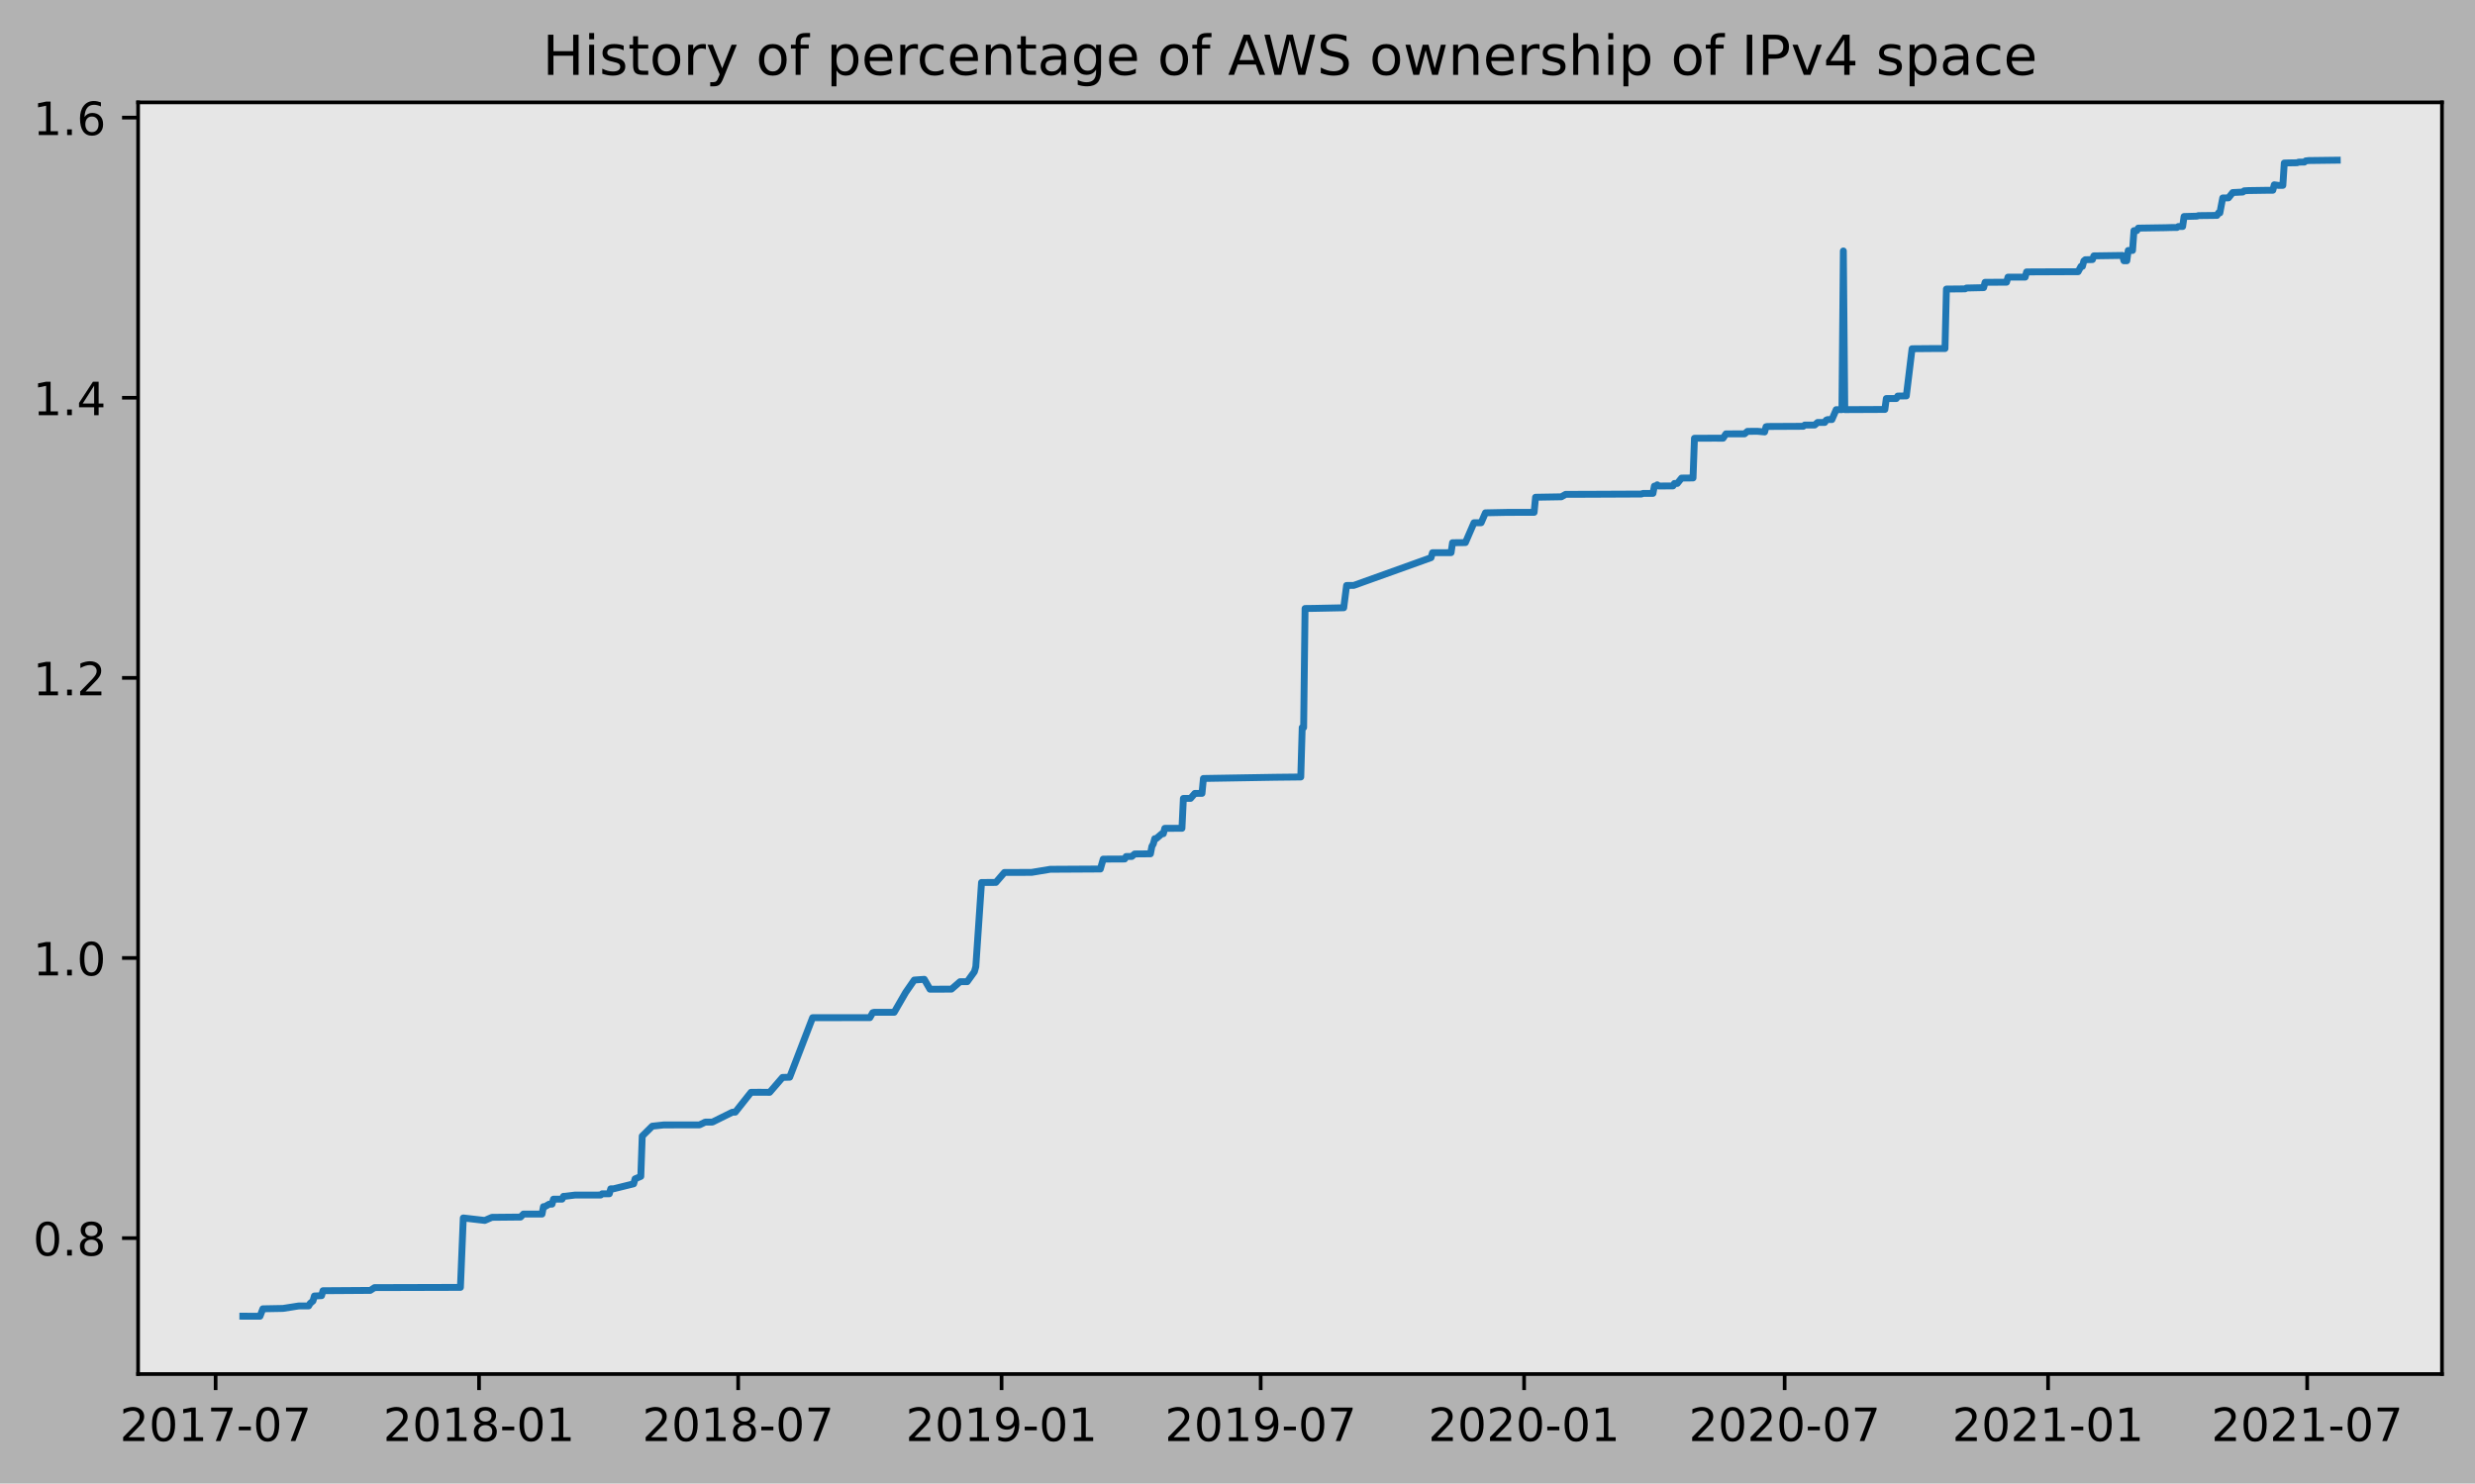
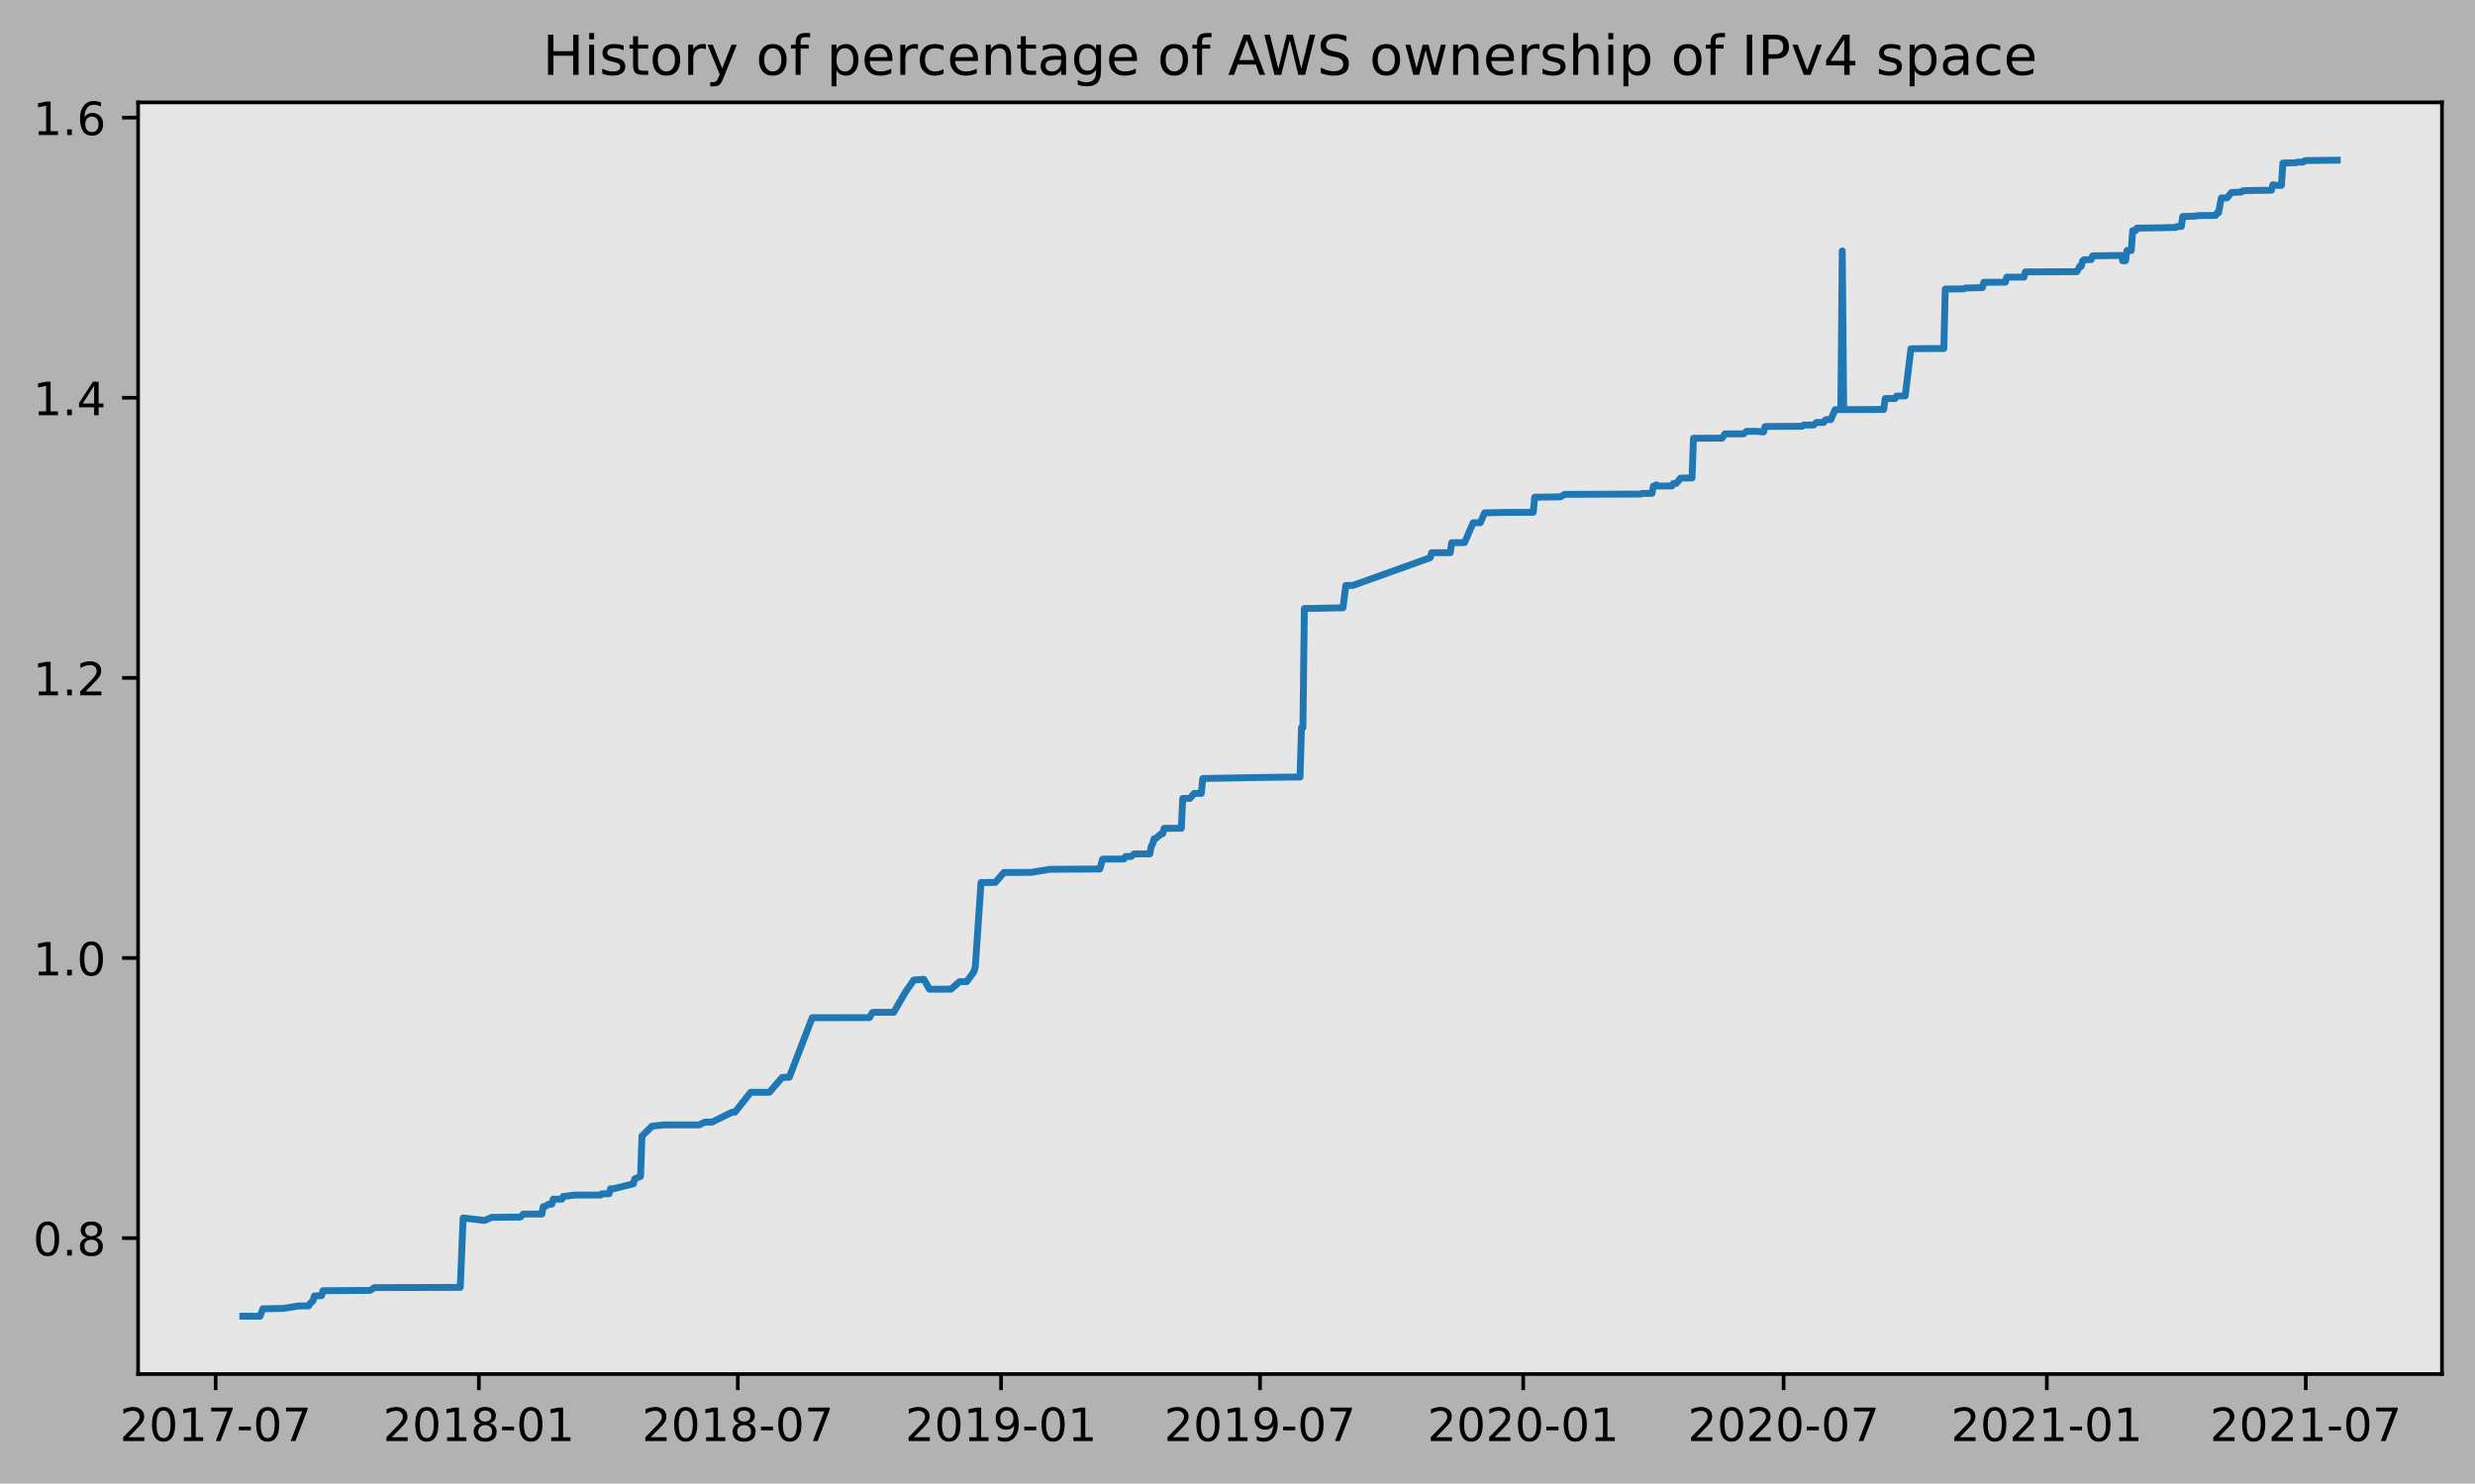
<svg xmlns="http://www.w3.org/2000/svg" xmlns:xlink="http://www.w3.org/1999/xlink" height="323.396pt" version="1.1" viewBox="0 0 539.503 323.396" width="539.503pt">
  <defs>
    <style type="text/css">
*{stroke-linecap:butt;stroke-linejoin:round;}
  </style>
  </defs>
  <g id="figure_1">
    <g id="patch_1">
      <path d="M 0 323.396  L 539.503 323.396  L 539.503 0  L 0 0  z " style="fill:#b2b2b2;" />
    </g>
    <g id="axes_1">
      <g id="patch_2">
        <path d="M 30.103 299.518  L 532.303 299.518  L 532.303 22.318  L 30.103 22.318  z " style="fill:#e6e6e6;" />
      </g>
      <g id="matplotlib.axis_1">
        <g id="xtick_1">
          <g id="line2d_1">
            <defs>
-               <path d="M 0 0  L 0 3.5  " id="ma0e2e3d365" style="stroke:#000000;stroke-width:0.8;" />
-             </defs>
-             <g>
-               <use style="stroke:#000000;stroke-width:0.8;" x="47.001" xlink:href="#ma0e2e3d365" y="299.518" />
+               <path d="M 0 0  L 0 3.5  " id="m993581b78a" style="stroke:#000000;stroke-width:0.8;" />
+             </defs>
+             <g>
+               <use style="stroke:#000000;stroke-width:0.8;" x="47.005" xlink:href="#m993581b78a" y="299.518" />
            </g>
          </g>
          <g id="text_1">
            <defs>
              <path d="M 19.188 8.297  L 53.609 8.297  L 53.609 0  L 7.328 0  L 7.328 8.297  Q 12.938 14.109 22.625 23.891  Q 32.328 33.688 34.812 36.531  Q 39.547 41.844 41.422 45.531  Q 43.312 49.219 43.312 52.781  Q 43.312 58.594 39.234 62.25  Q 35.156 65.922 28.609 65.922  Q 23.969 65.922 18.812 64.312  Q 13.672 62.703 7.812 59.422  L 7.812 69.391  Q 13.766 71.781 18.938 73  Q 24.125 74.219 28.422 74.219  Q 39.75 74.219 46.484 68.547  Q 53.219 62.891 53.219 53.422  Q 53.219 48.922 51.531 44.891  Q 49.859 40.875 45.406 35.406  Q 44.188 33.984 37.641 27.219  Q 31.109 20.453 19.188 8.297  z " id="DejaVuSans-50" />
              <path d="M 31.781 66.406  Q 24.172 66.406 20.328 58.906  Q 16.5 51.422 16.5 36.375  Q 16.5 21.391 20.328 13.891  Q 24.172 6.391 31.781 6.391  Q 39.453 6.391 43.281 13.891  Q 47.125 21.391 47.125 36.375  Q 47.125 51.422 43.281 58.906  Q 39.453 66.406 31.781 66.406  z M 31.781 74.219  Q 44.047 74.219 50.516 64.516  Q 56.984 54.828 56.984 36.375  Q 56.984 17.969 50.516 8.266  Q 44.047 -1.422 31.781 -1.422  Q 19.531 -1.422 13.062 8.266  Q 6.594 17.969 6.594 36.375  Q 6.594 54.828 13.062 64.516  Q 19.531 74.219 31.781 74.219  z " id="DejaVuSans-48" />
              <path d="M 12.406 8.297  L 28.516 8.297  L 28.516 63.922  L 10.984 60.406  L 10.984 69.391  L 28.422 72.906  L 38.281 72.906  L 38.281 8.297  L 54.391 8.297  L 54.391 0  L 12.406 0  z " id="DejaVuSans-49" />
              <path d="M 8.203 72.906  L 55.078 72.906  L 55.078 68.703  L 28.609 0  L 18.312 0  L 43.219 64.594  L 8.203 64.594  z " id="DejaVuSans-55" />
              <path d="M 4.891 31.391  L 31.203 31.391  L 31.203 23.391  L 4.891 23.391  z " id="DejaVuSans-45" />
            </defs>
-             <g transform="translate(26.10983 314.1166)scale(0.1 -0.1)">
+             <g transform="translate(26.11388 314.1166)scale(0.1 -0.1)">
              <use xlink:href="#DejaVuSans-50" />
              <use x="63.623" xlink:href="#DejaVuSans-48" />
              <use x="127.246" xlink:href="#DejaVuSans-49" />
              <use x="190.869" xlink:href="#DejaVuSans-55" />
              <use x="254.492" xlink:href="#DejaVuSans-45" />
              <use x="290.576" xlink:href="#DejaVuSans-48" />
              <use x="354.199" xlink:href="#DejaVuSans-55" />
            </g>
          </g>
        </g>
        <g id="xtick_2">
          <g id="line2d_2">
            <g>
-               <use style="stroke:#000000;stroke-width:0.8;" x="104.42" xlink:href="#ma0e2e3d365" y="299.518" />
+               <use style="stroke:#000000;stroke-width:0.8;" x="104.385" xlink:href="#m993581b78a" y="299.518" />
            </g>
          </g>
          <g id="text_2">
            <defs>
              <path d="M 31.781 34.625  Q 24.75 34.625 20.719 30.859  Q 16.703 27.094 16.703 20.516  Q 16.703 13.922 20.719 10.156  Q 24.75 6.391 31.781 6.391  Q 38.812 6.391 42.859 10.172  Q 46.922 13.969 46.922 20.516  Q 46.922 27.094 42.891 30.859  Q 38.875 34.625 31.781 34.625  z M 21.922 38.812  Q 15.578 40.375 12.031 44.719  Q 8.5 49.078 8.5 55.328  Q 8.5 64.062 14.719 69.141  Q 20.953 74.219 31.781 74.219  Q 42.672 74.219 48.875 69.141  Q 55.078 64.062 55.078 55.328  Q 55.078 49.078 51.531 44.719  Q 48 40.375 41.703 38.812  Q 48.828 37.156 52.797 32.312  Q 56.781 27.484 56.781 20.516  Q 56.781 9.906 50.312 4.234  Q 43.844 -1.422 31.781 -1.422  Q 19.734 -1.422 13.25 4.234  Q 6.781 9.906 6.781 20.516  Q 6.781 27.484 10.781 32.312  Q 14.797 37.156 21.922 38.812  z M 18.312 54.391  Q 18.312 48.734 21.844 45.562  Q 25.391 42.391 31.781 42.391  Q 38.141 42.391 41.719 45.562  Q 45.312 48.734 45.312 54.391  Q 45.312 60.062 41.719 63.234  Q 38.141 66.406 31.781 66.406  Q 25.391 66.406 21.844 63.234  Q 18.312 60.062 18.312 54.391  z " id="DejaVuSans-56" />
            </defs>
-             <g transform="translate(83.52908 314.1166)scale(0.1 -0.1)">
+             <g transform="translate(83.49391 314.1166)scale(0.1 -0.1)">
              <use xlink:href="#DejaVuSans-50" />
              <use x="63.623" xlink:href="#DejaVuSans-48" />
              <use x="127.246" xlink:href="#DejaVuSans-49" />
              <use x="190.869" xlink:href="#DejaVuSans-56" />
              <use x="254.492" xlink:href="#DejaVuSans-45" />
              <use x="290.576" xlink:href="#DejaVuSans-48" />
              <use x="354.199" xlink:href="#DejaVuSans-49" />
            </g>
          </g>
        </g>
        <g id="xtick_3">
          <g id="line2d_3">
            <g>
-               <use style="stroke:#000000;stroke-width:0.8;" x="160.904" xlink:href="#ma0e2e3d365" y="299.518" />
+               <use style="stroke:#000000;stroke-width:0.8;" x="160.83" xlink:href="#m993581b78a" y="299.518" />
            </g>
          </g>
          <g id="text_3">
-             <g transform="translate(140.0121 314.1166)scale(0.1 -0.1)">
+             <g transform="translate(139.9384 314.1166)scale(0.1 -0.1)">
              <use xlink:href="#DejaVuSans-50" />
              <use x="63.623" xlink:href="#DejaVuSans-48" />
              <use x="127.246" xlink:href="#DejaVuSans-49" />
              <use x="190.869" xlink:href="#DejaVuSans-56" />
              <use x="254.492" xlink:href="#DejaVuSans-45" />
              <use x="290.576" xlink:href="#DejaVuSans-48" />
              <use x="354.199" xlink:href="#DejaVuSans-55" />
            </g>
          </g>
        </g>
        <g id="xtick_4">
          <g id="line2d_4">
            <g>
-               <use style="stroke:#000000;stroke-width:0.8;" x="218.323" xlink:href="#ma0e2e3d365" y="299.518" />
+               <use style="stroke:#000000;stroke-width:0.8;" x="218.21" xlink:href="#m993581b78a" y="299.518" />
            </g>
          </g>
          <g id="text_4">
            <defs>
              <path d="M 10.984 1.516  L 10.984 10.5  Q 14.703 8.734 18.5 7.812  Q 22.312 6.891 25.984 6.891  Q 35.75 6.891 40.891 13.453  Q 46.047 20.016 46.781 33.406  Q 43.953 29.203 39.594 26.953  Q 35.25 24.703 29.984 24.703  Q 19.047 24.703 12.672 31.312  Q 6.297 37.938 6.297 49.422  Q 6.297 60.641 12.938 67.422  Q 19.578 74.219 30.609 74.219  Q 43.266 74.219 49.922 64.516  Q 56.594 54.828 56.594 36.375  Q 56.594 19.141 48.406 8.859  Q 40.234 -1.422 26.422 -1.422  Q 22.703 -1.422 18.891 -0.688  Q 15.094 0.047 10.984 1.516  z M 30.609 32.422  Q 37.25 32.422 41.125 36.953  Q 45.016 41.5 45.016 49.422  Q 45.016 57.281 41.125 61.844  Q 37.25 66.406 30.609 66.406  Q 23.969 66.406 20.094 61.844  Q 16.219 57.281 16.219 49.422  Q 16.219 41.5 20.094 36.953  Q 23.969 32.422 30.609 32.422  z " id="DejaVuSans-57" />
            </defs>
-             <g transform="translate(197.4314 314.1166)scale(0.1 -0.1)">
+             <g transform="translate(197.3184 314.1166)scale(0.1 -0.1)">
              <use xlink:href="#DejaVuSans-50" />
              <use x="63.623" xlink:href="#DejaVuSans-48" />
              <use x="127.246" xlink:href="#DejaVuSans-49" />
              <use x="190.869" xlink:href="#DejaVuSans-57" />
              <use x="254.492" xlink:href="#DejaVuSans-45" />
              <use x="290.576" xlink:href="#DejaVuSans-48" />
              <use x="354.199" xlink:href="#DejaVuSans-49" />
            </g>
          </g>
        </g>
        <g id="xtick_5">
          <g id="line2d_5">
            <g>
-               <use style="stroke:#000000;stroke-width:0.8;" x="274.806" xlink:href="#ma0e2e3d365" y="299.518" />
+               <use style="stroke:#000000;stroke-width:0.8;" x="274.654" xlink:href="#m993581b78a" y="299.518" />
            </g>
          </g>
          <g id="text_5">
-             <g transform="translate(253.9145 314.1166)scale(0.1 -0.1)">
+             <g transform="translate(253.7629 314.1166)scale(0.1 -0.1)">
              <use xlink:href="#DejaVuSans-50" />
              <use x="63.623" xlink:href="#DejaVuSans-48" />
              <use x="127.246" xlink:href="#DejaVuSans-49" />
              <use x="190.869" xlink:href="#DejaVuSans-57" />
              <use x="254.492" xlink:href="#DejaVuSans-45" />
              <use x="290.576" xlink:href="#DejaVuSans-48" />
              <use x="354.199" xlink:href="#DejaVuSans-55" />
            </g>
          </g>
        </g>
        <g id="xtick_6">
          <g id="line2d_6">
            <g>
-               <use style="stroke:#000000;stroke-width:0.8;" x="332.225" xlink:href="#ma0e2e3d365" y="299.518" />
+               <use style="stroke:#000000;stroke-width:0.8;" x="332.034" xlink:href="#m993581b78a" y="299.518" />
            </g>
          </g>
          <g id="text_6">
-             <g transform="translate(311.3337 314.1166)scale(0.1 -0.1)">
+             <g transform="translate(311.1429 314.1166)scale(0.1 -0.1)">
              <use xlink:href="#DejaVuSans-50" />
              <use x="63.623" xlink:href="#DejaVuSans-48" />
              <use x="127.246" xlink:href="#DejaVuSans-50" />
              <use x="190.869" xlink:href="#DejaVuSans-48" />
              <use x="254.492" xlink:href="#DejaVuSans-45" />
              <use x="290.576" xlink:href="#DejaVuSans-48" />
              <use x="354.199" xlink:href="#DejaVuSans-49" />
            </g>
          </g>
        </g>
        <g id="xtick_7">
          <g id="line2d_7">
            <g>
-               <use style="stroke:#000000;stroke-width:0.8;" x="389.02" xlink:href="#ma0e2e3d365" y="299.518" />
+               <use style="stroke:#000000;stroke-width:0.8;" x="388.791" xlink:href="#m993581b78a" y="299.518" />
            </g>
          </g>
          <g id="text_7">
-             <g transform="translate(368.1288 314.1166)scale(0.1 -0.1)">
+             <g transform="translate(367.8993 314.1166)scale(0.1 -0.1)">
              <use xlink:href="#DejaVuSans-50" />
              <use x="63.623" xlink:href="#DejaVuSans-48" />
              <use x="127.246" xlink:href="#DejaVuSans-50" />
              <use x="190.869" xlink:href="#DejaVuSans-48" />
              <use x="254.492" xlink:href="#DejaVuSans-45" />
              <use x="290.576" xlink:href="#DejaVuSans-48" />
              <use x="354.199" xlink:href="#DejaVuSans-55" />
            </g>
          </g>
        </g>
        <g id="xtick_8">
          <g id="line2d_8">
            <g>
-               <use style="stroke:#000000;stroke-width:0.8;" x="446.44" xlink:href="#ma0e2e3d365" y="299.518" />
+               <use style="stroke:#000000;stroke-width:0.8;" x="446.171" xlink:href="#m993581b78a" y="299.518" />
            </g>
          </g>
          <g id="text_8">
-             <g transform="translate(425.5481 314.1166)scale(0.1 -0.1)">
+             <g transform="translate(425.2793 314.1166)scale(0.1 -0.1)">
              <use xlink:href="#DejaVuSans-50" />
              <use x="63.623" xlink:href="#DejaVuSans-48" />
              <use x="127.246" xlink:href="#DejaVuSans-50" />
              <use x="190.869" xlink:href="#DejaVuSans-49" />
              <use x="254.492" xlink:href="#DejaVuSans-45" />
              <use x="290.576" xlink:href="#DejaVuSans-48" />
              <use x="354.199" xlink:href="#DejaVuSans-49" />
            </g>
          </g>
        </g>
        <g id="xtick_9">
          <g id="line2d_9">
            <g>
-               <use style="stroke:#000000;stroke-width:0.8;" x="502.923" xlink:href="#ma0e2e3d365" y="299.518" />
+               <use style="stroke:#000000;stroke-width:0.8;" x="502.615" xlink:href="#m993581b78a" y="299.518" />
            </g>
          </g>
          <g id="text_9">
-             <g transform="translate(482.0312 314.1166)scale(0.1 -0.1)">
+             <g transform="translate(481.7238 314.1166)scale(0.1 -0.1)">
              <use xlink:href="#DejaVuSans-50" />
              <use x="63.623" xlink:href="#DejaVuSans-48" />
              <use x="127.246" xlink:href="#DejaVuSans-50" />
              <use x="190.869" xlink:href="#DejaVuSans-49" />
              <use x="254.492" xlink:href="#DejaVuSans-45" />
              <use x="290.576" xlink:href="#DejaVuSans-48" />
              <use x="354.199" xlink:href="#DejaVuSans-55" />
            </g>
          </g>
        </g>
      </g>
      <g id="matplotlib.axis_2">
        <g id="ytick_1">
          <g id="line2d_10">
            <defs>
-               <path d="M 0 0  L -3.5 0  " id="m15b96fec83" style="stroke:#000000;stroke-width:0.8;" />
-             </defs>
-             <g>
-               <use style="stroke:#000000;stroke-width:0.8;" x="30.103" xlink:href="#m15b96fec83" y="269.89" />
+               <path d="M 0 0  L -3.5 0  " id="m1df1593e05" style="stroke:#000000;stroke-width:0.8;" />
+             </defs>
+             <g>
+               <use style="stroke:#000000;stroke-width:0.8;" x="30.103" xlink:href="#m1df1593e05" y="269.89" />
            </g>
          </g>
          <g id="text_10">
            <defs>
              <path d="M 10.688 12.406  L 21 12.406  L 21 0  L 10.688 0  z " id="DejaVuSans-46" />
            </defs>
            <g transform="translate(7.2 273.689)scale(0.1 -0.1)">
              <use xlink:href="#DejaVuSans-48" />
              <use x="63.623" xlink:href="#DejaVuSans-46" />
              <use x="95.41" xlink:href="#DejaVuSans-56" />
            </g>
          </g>
        </g>
        <g id="ytick_2">
          <g id="line2d_11">
            <g>
-               <use style="stroke:#000000;stroke-width:0.8;" x="30.103" xlink:href="#m15b96fec83" y="208.827" />
+               <use style="stroke:#000000;stroke-width:0.8;" x="30.103" xlink:href="#m1df1593e05" y="208.827" />
            </g>
          </g>
          <g id="text_11">
            <g transform="translate(7.2 212.6263)scale(0.1 -0.1)">
              <use xlink:href="#DejaVuSans-49" />
              <use x="63.623" xlink:href="#DejaVuSans-46" />
              <use x="95.41" xlink:href="#DejaVuSans-48" />
            </g>
          </g>
        </g>
        <g id="ytick_3">
          <g id="line2d_12">
            <g>
-               <use style="stroke:#000000;stroke-width:0.8;" x="30.103" xlink:href="#m15b96fec83" y="147.764" />
+               <use style="stroke:#000000;stroke-width:0.8;" x="30.103" xlink:href="#m1df1593e05" y="147.764" />
            </g>
          </g>
          <g id="text_12">
            <g transform="translate(7.2 151.5635)scale(0.1 -0.1)">
              <use xlink:href="#DejaVuSans-49" />
              <use x="63.623" xlink:href="#DejaVuSans-46" />
              <use x="95.41" xlink:href="#DejaVuSans-50" />
            </g>
          </g>
        </g>
        <g id="ytick_4">
          <g id="line2d_13">
            <g>
-               <use style="stroke:#000000;stroke-width:0.8;" x="30.103" xlink:href="#m15b96fec83" y="86.702" />
+               <use style="stroke:#000000;stroke-width:0.8;" x="30.103" xlink:href="#m1df1593e05" y="86.702" />
            </g>
          </g>
          <g id="text_13">
            <defs>
              <path d="M 37.797 64.312  L 12.891 25.391  L 37.797 25.391  z M 35.203 72.906  L 47.609 72.906  L 47.609 25.391  L 58.016 25.391  L 58.016 17.188  L 47.609 17.188  L 47.609 0  L 37.797 0  L 37.797 17.188  L 4.891 17.188  L 4.891 26.703  z " id="DejaVuSans-52" />
            </defs>
            <g transform="translate(7.2 90.50074)scale(0.1 -0.1)">
              <use xlink:href="#DejaVuSans-49" />
              <use x="63.623" xlink:href="#DejaVuSans-46" />
              <use x="95.41" xlink:href="#DejaVuSans-52" />
            </g>
          </g>
        </g>
        <g id="ytick_5">
          <g id="line2d_14">
            <g>
-               <use style="stroke:#000000;stroke-width:0.8;" x="30.103" xlink:href="#m15b96fec83" y="25.639" />
+               <use style="stroke:#000000;stroke-width:0.8;" x="30.103" xlink:href="#m1df1593e05" y="25.639" />
            </g>
          </g>
          <g id="text_14">
            <defs>
              <path d="M 33.016 40.375  Q 26.375 40.375 22.484 35.828  Q 18.609 31.297 18.609 23.391  Q 18.609 15.531 22.484 10.953  Q 26.375 6.391 33.016 6.391  Q 39.656 6.391 43.531 10.953  Q 47.406 15.531 47.406 23.391  Q 47.406 31.297 43.531 35.828  Q 39.656 40.375 33.016 40.375  z M 52.594 71.297  L 52.594 62.312  Q 48.875 64.062 45.094 64.984  Q 41.312 65.922 37.594 65.922  Q 27.828 65.922 22.672 59.328  Q 17.531 52.734 16.797 39.406  Q 19.672 43.656 24.016 45.922  Q 28.375 48.188 33.594 48.188  Q 44.578 48.188 50.953 41.516  Q 57.328 34.859 57.328 23.391  Q 57.328 12.156 50.688 5.359  Q 44.047 -1.422 33.016 -1.422  Q 20.359 -1.422 13.672 8.266  Q 6.984 17.969 6.984 36.375  Q 6.984 53.656 15.188 63.938  Q 23.391 74.219 37.203 74.219  Q 40.922 74.219 44.703 73.484  Q 48.484 72.75 52.594 71.297  z " id="DejaVuSans-54" />
            </defs>
            <g transform="translate(7.2 29.43798)scale(0.1 -0.1)">
              <use xlink:href="#DejaVuSans-49" />
              <use x="63.623" xlink:href="#DejaVuSans-46" />
              <use x="95.41" xlink:href="#DejaVuSans-54" />
            </g>
          </g>
        </g>
      </g>
      <g id="line2d_15">
-         <path clip-path="url(#pd0f05cb15f)" d="M 52.93 286.907  L 56.675 286.918  L 57.299 285.297  L 61.668 285.217  L 65.101 284.676  L 67.285 284.664  L 67.597 284.124  L 68.221 283.584  L 68.533 282.503  L 70.094 282.435  L 70.406 281.354  L 80.704 281.285  L 81.64 280.677  L 100.364 280.626  L 100.988 265.493  L 105.669 266.034  L 107.229 265.358  L 113.47 265.297  L 114.094 264.647  L 118.151 264.648  L 118.463 263.027  L 118.775 263.023  L 119.711 262.481  L 120.336 262.478  L 120.648 261.397  L 122.52 261.395  L 122.832 260.776  L 123.144 260.773  L 125.329 260.503  L 130.946 260.495  L 131.258 260.224  L 132.818 260.222  L 133.13 259.141  L 133.754 259.133  L 138.123 258.051  L 138.435 256.971  L 139.683 256.43  L 139.995 247.648  L 142.18 245.486  L 144.676 245.216  L 152.478 245.205  L 153.726 244.597  L 155.286 244.597  L 159.655 242.435  L 160.279 242.429  L 163.712 238.103  L 165.584 238.093  L 167.769 238.109  L 170.577 234.858  L 172.138 234.813  L 177.131 221.838  L 189.613 221.831  L 190.237 220.75  L 190.549 220.665  L 194.918 220.659  L 197.415 216.335  L 199.287 213.633  L 201.472 213.471  L 202.72 215.632  L 207.401 215.613  L 209.273 213.992  L 210.833 213.99  L 212.394 211.828  L 212.706 210.739  L 213.954 192.363  L 217.075 192.355  L 218.947 190.184  L 224.876 190.165  L 228.933 189.49  L 238.607 189.435  L 239.855 189.435  L 240.479 187.272  L 245.16 187.247  L 245.472 186.707  L 246.72 186.688  L 247.344 186.147  L 250.777 186.118  L 251.089 184.496  L 251.401 183.956  L 251.713 182.816  L 252.025 182.814  L 253.274 181.733  L 253.586 181.733  L 253.898 180.562  L 257.643 180.556  L 257.955 174.045  L 259.515 174.034  L 260.451 172.951  L 262.011 172.942  L 262.323 169.695  L 277.926 169.431  L 283.544 169.369  L 283.856 158.586  L 284.168 158.585  L 284.48 132.643  L 286.352 132.621  L 292.905 132.484  L 293.53 127.62  L 295.09 127.61  L 311.941 121.563  L 312.253 120.482  L 316.31 120.466  L 316.622 118.304  L 319.431 118.274  L 321.303 113.951  L 322.863 113.948  L 323.799 111.787  L 328.48 111.692  L 334.41 111.682  L 334.722 108.39  L 340.339 108.297  L 341.275 107.759  L 345.956 107.746  L 357.814 107.693  L 358.126 107.558  L 360.311 107.55  L 360.623 105.962  L 360.935 105.962  L 361.247 105.679  L 361.559 105.945  L 364.679 105.924  L 364.992 105.385  L 365.616 105.383  L 366.552 104.215  L 369.048 104.187  L 369.36 95.536  L 373.417 95.517  L 375.602 95.521  L 376.226 94.575  L 380.283 94.571  L 380.907 94.031  L 383.091 94.015  L 384.651 94.158  L 384.963 93.018  L 385.276 92.965  L 393.077 92.925  L 393.389 92.655  L 395.574 92.645  L 396.198 92.09  L 397.758 92.084  L 398.07 91.594  L 398.382 91.459  L 399.318 91.459  L 400.254 89.297  L 401.503 89.297  L 401.815 54.705  L 402.127 89.294  L 410.865 89.253  L 411.177 86.876  L 413.361 86.876  L 413.673 86.333  L 415.545 86.303  L 416.794 76.018  L 421.787 75.975  L 423.971 75.979  L 424.283 63.008  L 428.34 62.971  L 428.652 62.783  L 432.397 62.7  L 432.709 61.535  L 437.39 61.514  L 437.702 60.414  L 441.447 60.408  L 441.759 59.272  L 452.993 59.222  L 453.617 58.065  L 453.929 58.065  L 454.241 56.889  L 454.553 56.615  L 456.113 56.583  L 456.425 55.773  L 462.667 55.682  L 462.979 56.846  L 463.603 56.842  L 463.915 54.6  L 464.851 54.6  L 465.163 50.277  L 465.787 50.272  L 466.099 49.725  L 472.029 49.635  L 473.277 49.597  L 474.525 49.592  L 474.837 49.376  L 475.773 49.375  L 476.085 47.194  L 478.894 47.118  L 479.206 47.003  L 483.263 46.955  L 483.575 46.413  L 483.887 46.41  L 484.511 43.151  L 485.759 43.135  L 486.695 41.969  L 488.88 41.865  L 489.192 41.594  L 490.128 41.54  L 494.497 41.473  L 495.433 41.473  L 495.745 40.282  L 496.681 40.413  L 497.618 40.404  L 497.93 35.538  L 498.866 35.508  L 500.738 35.477  L 501.05 35.342  L 502.298 35.335  L 502.611 35.069  L 503.235 34.998  L 509.476 34.918  L 509.476 34.918  " style="fill:none;stroke:#1f77b4;stroke-linecap:square;stroke-width:1.5;" />
+         <path clip-path="url(#p3801b03cbc)" d="M 52.93 286.907  L 56.673 286.918  L 57.296 285.297  L 61.662 285.217  L 65.092 284.676  L 67.275 284.664  L 67.587 284.124  L 68.211 283.584  L 68.523 282.503  L 70.082 282.435  L 70.394 281.354  L 80.685 281.285  L 81.62 280.677  L 100.331 280.626  L 100.955 265.493  L 105.633 266.034  L 107.192 265.358  L 113.429 265.297  L 114.053 264.647  L 118.107 264.648  L 118.418 263.027  L 118.73 263.023  L 119.666 262.481  L 120.29 262.478  L 120.601 261.397  L 122.472 261.395  L 122.784 260.776  L 123.096 260.773  L 125.279 260.503  L 130.892 260.495  L 131.204 260.224  L 132.763 260.222  L 133.075 259.141  L 133.699 259.133  L 138.065 258.051  L 138.377 256.971  L 139.624 256.43  L 139.936 247.648  L 142.119 245.486  L 144.614 245.216  L 152.41 245.205  L 153.657 244.597  L 155.217 244.597  L 159.582 242.435  L 160.206 242.429  L 163.636 238.103  L 165.508 238.093  L 167.69 238.109  L 170.497 234.858  L 172.056 234.813  L 177.046 221.838  L 189.52 221.831  L 190.144 220.75  L 190.455 220.665  L 194.821 220.659  L 197.316 216.335  L 199.187 213.633  L 201.37 213.471  L 202.617 215.632  L 207.295 215.613  L 209.166 213.992  L 210.725 213.99  L 212.285 211.828  L 212.597 210.739  L 213.844 192.363  L 216.962 192.355  L 218.834 190.184  L 224.759 190.165  L 228.813 189.49  L 238.48 189.435  L 239.727 189.435  L 240.351 187.272  L 245.029 187.247  L 245.341 186.707  L 246.588 186.688  L 247.212 186.147  L 250.642 186.118  L 250.954 184.496  L 251.266 183.956  L 251.578 182.816  L 251.889 182.814  L 253.137 181.733  L 253.449 181.733  L 253.761 180.562  L 257.503 180.556  L 257.815 174.045  L 259.374 174.034  L 260.309 172.951  L 261.869 172.942  L 262.18 169.695  L 277.773 169.431  L 283.386 169.369  L 283.698 158.586  L 284.01 158.585  L 284.322 132.643  L 286.193 132.621  L 292.742 132.484  L 293.365 127.62  L 294.924 127.61  L 311.764 121.563  L 312.076 120.482  L 316.13 120.466  L 316.442 118.304  L 319.249 118.274  L 321.12 113.951  L 322.679 113.948  L 323.614 111.787  L 328.292 111.692  L 334.217 111.682  L 334.529 108.39  L 340.142 108.297  L 341.078 107.759  L 345.756 107.746  L 357.606 107.693  L 357.918 107.558  L 360.101 107.55  L 360.413 105.962  L 360.724 105.962  L 361.036 105.679  L 361.348 105.945  L 364.467 105.924  L 364.778 105.385  L 365.402 105.383  L 366.338 104.215  L 368.832 104.187  L 369.144 95.536  L 373.198 95.517  L 375.381 95.521  L 376.005 94.575  L 380.059 94.571  L 380.683 94.031  L 382.866 94.015  L 384.425 94.158  L 384.737 93.018  L 385.049 92.965  L 392.845 92.925  L 393.157 92.655  L 395.339 92.645  L 395.963 92.09  L 397.522 92.084  L 397.834 91.594  L 398.146 91.459  L 399.082 91.459  L 400.017 89.297  L 401.265 89.297  L 401.576 54.705  L 401.888 89.294  L 410.62 89.253  L 410.932 86.876  L 413.115 86.876  L 413.427 86.333  L 415.298 86.303  L 416.545 76.018  L 421.535 75.975  L 423.718 75.979  L 424.03 63.008  L 428.084 62.971  L 428.395 62.783  L 432.138 62.7  L 432.449 61.535  L 437.127 61.514  L 437.439 60.414  L 441.181 60.408  L 441.493 59.272  L 452.72 59.222  L 453.343 58.065  L 453.655 58.065  L 453.967 56.889  L 454.279 56.615  L 455.838 56.583  L 456.15 55.773  L 462.387 55.682  L 462.699 56.846  L 463.322 56.842  L 463.634 54.6  L 464.57 54.6  L 464.882 50.277  L 465.505 50.272  L 465.817 49.725  L 471.742 49.635  L 472.99 49.597  L 474.237 49.592  L 474.549 49.376  L 475.484 49.375  L 475.796 47.194  L 478.603 47.118  L 478.915 47.003  L 482.969 46.955  L 483.281 46.413  L 483.592 46.41  L 484.216 43.151  L 485.464 43.135  L 486.399 41.969  L 488.582 41.865  L 488.894 41.594  L 489.829 41.54  L 494.195 41.473  L 495.131 41.473  L 495.443 40.282  L 496.378 40.413  L 497.314 40.404  L 497.626 35.538  L 498.561 35.508  L 500.432 35.477  L 500.744 35.342  L 501.992 35.335  L 502.303 35.069  L 502.927 34.998  L 509.476 34.918  L 509.476 34.918  " style="fill:none;stroke:#1f77b4;stroke-linecap:square;stroke-width:1.5;" />
      </g>
      <g id="patch_3">
        <path d="M 30.103 299.518  L 30.103 22.318  " style="fill:none;stroke:#000000;stroke-linecap:square;stroke-linejoin:miter;stroke-width:0.8;" />
      </g>
      <g id="patch_4">
        <path d="M 532.303 299.518  L 532.303 22.318  " style="fill:none;stroke:#000000;stroke-linecap:square;stroke-linejoin:miter;stroke-width:0.8;" />
      </g>
      <g id="patch_5">
        <path d="M 30.103 299.518  L 532.303 299.518  " style="fill:none;stroke:#000000;stroke-linecap:square;stroke-linejoin:miter;stroke-width:0.8;" />
      </g>
      <g id="patch_6">
        <path d="M 30.103 22.318  L 532.303 22.318  " style="fill:none;stroke:#000000;stroke-linecap:square;stroke-linejoin:miter;stroke-width:0.8;" />
      </g>
      <g id="text_15">
        <defs>
          <path d="M 9.812 72.906  L 19.672 72.906  L 19.672 43.016  L 55.516 43.016  L 55.516 72.906  L 65.375 72.906  L 65.375 0  L 55.516 0  L 55.516 34.719  L 19.672 34.719  L 19.672 0  L 9.812 0  z " id="DejaVuSans-72" />
          <path d="M 9.422 54.688  L 18.406 54.688  L 18.406 0  L 9.422 0  z M 9.422 75.984  L 18.406 75.984  L 18.406 64.594  L 9.422 64.594  z " id="DejaVuSans-105" />
          <path d="M 44.281 53.078  L 44.281 44.578  Q 40.484 46.531 36.375 47.5  Q 32.281 48.484 27.875 48.484  Q 21.188 48.484 17.844 46.438  Q 14.5 44.391 14.5 40.281  Q 14.5 37.156 16.891 35.375  Q 19.281 33.594 26.516 31.984  L 29.594 31.297  Q 39.156 29.25 43.188 25.516  Q 47.219 21.781 47.219 15.094  Q 47.219 7.469 41.188 3.016  Q 35.156 -1.422 24.609 -1.422  Q 20.219 -1.422 15.453 -0.562  Q 10.688 0.297 5.422 2  L 5.422 11.281  Q 10.406 8.688 15.234 7.391  Q 20.062 6.109 24.812 6.109  Q 31.156 6.109 34.562 8.281  Q 37.984 10.453 37.984 14.406  Q 37.984 18.062 35.516 20.016  Q 33.062 21.969 24.703 23.781  L 21.578 24.516  Q 13.234 26.266 9.516 29.906  Q 5.812 33.547 5.812 39.891  Q 5.812 47.609 11.281 51.797  Q 16.75 56 26.812 56  Q 31.781 56 36.172 55.266  Q 40.578 54.547 44.281 53.078  z " id="DejaVuSans-115" />
          <path d="M 18.312 70.219  L 18.312 54.688  L 36.812 54.688  L 36.812 47.703  L 18.312 47.703  L 18.312 18.016  Q 18.312 11.328 20.141 9.422  Q 21.969 7.516 27.594 7.516  L 36.812 7.516  L 36.812 0  L 27.594 0  Q 17.188 0 13.234 3.875  Q 9.281 7.766 9.281 18.016  L 9.281 47.703  L 2.688 47.703  L 2.688 54.688  L 9.281 54.688  L 9.281 70.219  z " id="DejaVuSans-116" />
          <path d="M 30.609 48.391  Q 23.391 48.391 19.188 42.75  Q 14.984 37.109 14.984 27.297  Q 14.984 17.484 19.156 11.844  Q 23.344 6.203 30.609 6.203  Q 37.797 6.203 41.984 11.859  Q 46.188 17.531 46.188 27.297  Q 46.188 37.016 41.984 42.703  Q 37.797 48.391 30.609 48.391  z M 30.609 56  Q 42.328 56 49.016 48.375  Q 55.719 40.766 55.719 27.297  Q 55.719 13.875 49.016 6.219  Q 42.328 -1.422 30.609 -1.422  Q 18.844 -1.422 12.172 6.219  Q 5.516 13.875 5.516 27.297  Q 5.516 40.766 12.172 48.375  Q 18.844 56 30.609 56  z " id="DejaVuSans-111" />
          <path d="M 41.109 46.297  Q 39.594 47.172 37.812 47.578  Q 36.031 48 33.891 48  Q 26.266 48 22.188 43.047  Q 18.109 38.094 18.109 28.812  L 18.109 0  L 9.078 0  L 9.078 54.688  L 18.109 54.688  L 18.109 46.188  Q 20.953 51.172 25.484 53.578  Q 30.031 56 36.531 56  Q 37.453 56 38.578 55.875  Q 39.703 55.766 41.062 55.516  z " id="DejaVuSans-114" />
          <path d="M 32.172 -5.078  Q 28.375 -14.844 24.75 -17.812  Q 21.141 -20.797 15.094 -20.797  L 7.906 -20.797  L 7.906 -13.281  L 13.188 -13.281  Q 16.891 -13.281 18.938 -11.516  Q 21 -9.766 23.484 -3.219  L 25.094 0.875  L 2.984 54.688  L 12.5 54.688  L 29.594 11.922  L 46.688 54.688  L 56.203 54.688  z " id="DejaVuSans-121" />
          <path id="DejaVuSans-32" />
          <path d="M 37.109 75.984  L 37.109 68.5  L 28.516 68.5  Q 23.688 68.5 21.797 66.547  Q 19.922 64.594 19.922 59.516  L 19.922 54.688  L 34.719 54.688  L 34.719 47.703  L 19.922 47.703  L 19.922 0  L 10.891 0  L 10.891 47.703  L 2.297 47.703  L 2.297 54.688  L 10.891 54.688  L 10.891 58.5  Q 10.891 67.625 15.141 71.797  Q 19.391 75.984 28.609 75.984  z " id="DejaVuSans-102" />
          <path d="M 18.109 8.203  L 18.109 -20.797  L 9.078 -20.797  L 9.078 54.688  L 18.109 54.688  L 18.109 46.391  Q 20.953 51.266 25.266 53.625  Q 29.594 56 35.594 56  Q 45.562 56 51.781 48.094  Q 58.016 40.188 58.016 27.297  Q 58.016 14.406 51.781 6.484  Q 45.562 -1.422 35.594 -1.422  Q 29.594 -1.422 25.266 0.953  Q 20.953 3.328 18.109 8.203  z M 48.688 27.297  Q 48.688 37.203 44.609 42.844  Q 40.531 48.484 33.406 48.484  Q 26.266 48.484 22.188 42.844  Q 18.109 37.203 18.109 27.297  Q 18.109 17.391 22.188 11.75  Q 26.266 6.109 33.406 6.109  Q 40.531 6.109 44.609 11.75  Q 48.688 17.391 48.688 27.297  z " id="DejaVuSans-112" />
          <path d="M 56.203 29.594  L 56.203 25.203  L 14.891 25.203  Q 15.484 15.922 20.484 11.062  Q 25.484 6.203 34.422 6.203  Q 39.594 6.203 44.453 7.469  Q 49.312 8.734 54.109 11.281  L 54.109 2.781  Q 49.266 0.734 44.188 -0.344  Q 39.109 -1.422 33.891 -1.422  Q 20.797 -1.422 13.156 6.188  Q 5.516 13.812 5.516 26.812  Q 5.516 40.234 12.766 48.109  Q 20.016 56 32.328 56  Q 43.359 56 49.781 48.891  Q 56.203 41.797 56.203 29.594  z M 47.219 32.234  Q 47.125 39.594 43.094 43.984  Q 39.062 48.391 32.422 48.391  Q 24.906 48.391 20.391 44.141  Q 15.875 39.891 15.188 32.172  z " id="DejaVuSans-101" />
          <path d="M 48.781 52.594  L 48.781 44.188  Q 44.969 46.297 41.141 47.344  Q 37.312 48.391 33.406 48.391  Q 24.656 48.391 19.812 42.844  Q 14.984 37.312 14.984 27.297  Q 14.984 17.281 19.812 11.734  Q 24.656 6.203 33.406 6.203  Q 37.312 6.203 41.141 7.25  Q 44.969 8.297 48.781 10.406  L 48.781 2.094  Q 45.016 0.344 40.984 -0.531  Q 36.969 -1.422 32.422 -1.422  Q 20.062 -1.422 12.781 6.344  Q 5.516 14.109 5.516 27.297  Q 5.516 40.672 12.859 48.328  Q 20.219 56 33.016 56  Q 37.156 56 41.109 55.141  Q 45.062 54.297 48.781 52.594  z " id="DejaVuSans-99" />
          <path d="M 54.891 33.016  L 54.891 0  L 45.906 0  L 45.906 32.719  Q 45.906 40.484 42.875 44.328  Q 39.844 48.188 33.797 48.188  Q 26.516 48.188 22.312 43.547  Q 18.109 38.922 18.109 30.906  L 18.109 0  L 9.078 0  L 9.078 54.688  L 18.109 54.688  L 18.109 46.188  Q 21.344 51.125 25.703 53.562  Q 30.078 56 35.797 56  Q 45.219 56 50.047 50.172  Q 54.891 44.344 54.891 33.016  z " id="DejaVuSans-110" />
          <path d="M 34.281 27.484  Q 23.391 27.484 19.188 25  Q 14.984 22.516 14.984 16.5  Q 14.984 11.719 18.141 8.906  Q 21.297 6.109 26.703 6.109  Q 34.188 6.109 38.703 11.406  Q 43.219 16.703 43.219 25.484  L 43.219 27.484  z M 52.203 31.203  L 52.203 0  L 43.219 0  L 43.219 8.297  Q 40.141 3.328 35.547 0.953  Q 30.953 -1.422 24.312 -1.422  Q 15.922 -1.422 10.953 3.297  Q 6 8.016 6 15.922  Q 6 25.141 12.172 29.828  Q 18.359 34.516 30.609 34.516  L 43.219 34.516  L 43.219 35.406  Q 43.219 41.609 39.141 45  Q 35.062 48.391 27.688 48.391  Q 23 48.391 18.547 47.266  Q 14.109 46.141 10.016 43.891  L 10.016 52.203  Q 14.938 54.109 19.578 55.047  Q 24.219 56 28.609 56  Q 40.484 56 46.344 49.844  Q 52.203 43.703 52.203 31.203  z " id="DejaVuSans-97" />
          <path d="M 45.406 27.984  Q 45.406 37.75 41.375 43.109  Q 37.359 48.484 30.078 48.484  Q 22.859 48.484 18.828 43.109  Q 14.797 37.75 14.797 27.984  Q 14.797 18.266 18.828 12.891  Q 22.859 7.516 30.078 7.516  Q 37.359 7.516 41.375 12.891  Q 45.406 18.266 45.406 27.984  z M 54.391 6.781  Q 54.391 -7.172 48.188 -13.984  Q 42 -20.797 29.203 -20.797  Q 24.469 -20.797 20.266 -20.094  Q 16.062 -19.391 12.109 -17.922  L 12.109 -9.188  Q 16.062 -11.328 19.922 -12.344  Q 23.781 -13.375 27.781 -13.375  Q 36.625 -13.375 41.016 -8.766  Q 45.406 -4.156 45.406 5.172  L 45.406 9.625  Q 42.625 4.781 38.281 2.391  Q 33.938 0 27.875 0  Q 17.828 0 11.672 7.656  Q 5.516 15.328 5.516 27.984  Q 5.516 40.672 11.672 48.328  Q 17.828 56 27.875 56  Q 33.938 56 38.281 53.609  Q 42.625 51.219 45.406 46.391  L 45.406 54.688  L 54.391 54.688  z " id="DejaVuSans-103" />
          <path d="M 34.188 63.188  L 20.797 26.906  L 47.609 26.906  z M 28.609 72.906  L 39.797 72.906  L 67.578 0  L 57.328 0  L 50.688 18.703  L 17.828 18.703  L 11.188 0  L 0.781 0  z " id="DejaVuSans-65" />
          <path d="M 3.328 72.906  L 13.281 72.906  L 28.609 11.281  L 43.891 72.906  L 54.984 72.906  L 70.312 11.281  L 85.594 72.906  L 95.609 72.906  L 77.297 0  L 64.891 0  L 49.516 63.281  L 33.984 0  L 21.578 0  z " id="DejaVuSans-87" />
          <path d="M 53.516 70.516  L 53.516 60.891  Q 47.906 63.578 42.922 64.891  Q 37.938 66.219 33.297 66.219  Q 25.25 66.219 20.875 63.094  Q 16.5 59.969 16.5 54.203  Q 16.5 49.359 19.406 46.891  Q 22.312 44.438 30.422 42.922  L 36.375 41.703  Q 47.406 39.594 52.656 34.297  Q 57.906 29 57.906 20.125  Q 57.906 9.516 50.797 4.047  Q 43.703 -1.422 29.984 -1.422  Q 24.812 -1.422 18.969 -0.25  Q 13.141 0.922 6.891 3.219  L 6.891 13.375  Q 12.891 10.016 18.656 8.297  Q 24.422 6.594 29.984 6.594  Q 38.422 6.594 43.016 9.906  Q 47.609 13.234 47.609 19.391  Q 47.609 24.75 44.312 27.781  Q 41.016 30.812 33.5 32.328  L 27.484 33.5  Q 16.453 35.688 11.516 40.375  Q 6.594 45.062 6.594 53.422  Q 6.594 63.094 13.406 68.656  Q 20.219 74.219 32.172 74.219  Q 37.312 74.219 42.625 73.281  Q 47.953 72.359 53.516 70.516  z " id="DejaVuSans-83" />
          <path d="M 4.203 54.688  L 13.188 54.688  L 24.422 12.016  L 35.594 54.688  L 46.188 54.688  L 57.422 12.016  L 68.609 54.688  L 77.594 54.688  L 63.281 0  L 52.688 0  L 40.922 44.828  L 29.109 0  L 18.5 0  z " id="DejaVuSans-119" />
          <path d="M 54.891 33.016  L 54.891 0  L 45.906 0  L 45.906 32.719  Q 45.906 40.484 42.875 44.328  Q 39.844 48.188 33.797 48.188  Q 26.516 48.188 22.312 43.547  Q 18.109 38.922 18.109 30.906  L 18.109 0  L 9.078 0  L 9.078 75.984  L 18.109 75.984  L 18.109 46.188  Q 21.344 51.125 25.703 53.562  Q 30.078 56 35.797 56  Q 45.219 56 50.047 50.172  Q 54.891 44.344 54.891 33.016  z " id="DejaVuSans-104" />
          <path d="M 9.812 72.906  L 19.672 72.906  L 19.672 0  L 9.812 0  z " id="DejaVuSans-73" />
          <path d="M 19.672 64.797  L 19.672 37.406  L 32.078 37.406  Q 38.969 37.406 42.719 40.969  Q 46.484 44.531 46.484 51.125  Q 46.484 57.672 42.719 61.234  Q 38.969 64.797 32.078 64.797  z M 9.812 72.906  L 32.078 72.906  Q 44.344 72.906 50.609 67.359  Q 56.891 61.812 56.891 51.125  Q 56.891 40.328 50.609 34.812  Q 44.344 29.297 32.078 29.297  L 19.672 29.297  L 19.672 0  L 9.812 0  z " id="DejaVuSans-80" />
          <path d="M 2.984 54.688  L 12.5 54.688  L 29.594 8.797  L 46.688 54.688  L 56.203 54.688  L 35.688 0  L 23.484 0  z " id="DejaVuSans-118" />
        </defs>
        <g transform="translate(118.2778 16.31812)scale(0.12 -0.12)">
          <use xlink:href="#DejaVuSans-72" />
          <use x="75.195" xlink:href="#DejaVuSans-105" />
          <use x="102.979" xlink:href="#DejaVuSans-115" />
          <use x="155.078" xlink:href="#DejaVuSans-116" />
          <use x="194.287" xlink:href="#DejaVuSans-111" />
          <use x="255.469" xlink:href="#DejaVuSans-114" />
          <use x="296.582" xlink:href="#DejaVuSans-121" />
          <use x="355.762" xlink:href="#DejaVuSans-32" />
          <use x="387.549" xlink:href="#DejaVuSans-111" />
          <use x="448.73" xlink:href="#DejaVuSans-102" />
          <use x="483.936" xlink:href="#DejaVuSans-32" />
          <use x="515.723" xlink:href="#DejaVuSans-112" />
          <use x="579.199" xlink:href="#DejaVuSans-101" />
          <use x="640.723" xlink:href="#DejaVuSans-114" />
          <use x="679.586" xlink:href="#DejaVuSans-99" />
          <use x="734.566" xlink:href="#DejaVuSans-101" />
          <use x="796.09" xlink:href="#DejaVuSans-110" />
          <use x="859.469" xlink:href="#DejaVuSans-116" />
          <use x="898.678" xlink:href="#DejaVuSans-97" />
          <use x="959.957" xlink:href="#DejaVuSans-103" />
          <use x="1023.434" xlink:href="#DejaVuSans-101" />
          <use x="1084.957" xlink:href="#DejaVuSans-32" />
          <use x="1116.744" xlink:href="#DejaVuSans-111" />
          <use x="1177.926" xlink:href="#DejaVuSans-102" />
          <use x="1213.131" xlink:href="#DejaVuSans-32" />
          <use x="1244.918" xlink:href="#DejaVuSans-65" />
          <use x="1307.826" xlink:href="#DejaVuSans-87" />
          <use x="1406.703" xlink:href="#DejaVuSans-83" />
          <use x="1470.18" xlink:href="#DejaVuSans-32" />
          <use x="1501.967" xlink:href="#DejaVuSans-111" />
          <use x="1563.148" xlink:href="#DejaVuSans-119" />
          <use x="1644.936" xlink:href="#DejaVuSans-110" />
          <use x="1708.314" xlink:href="#DejaVuSans-101" />
          <use x="1769.838" xlink:href="#DejaVuSans-114" />
          <use x="1810.951" xlink:href="#DejaVuSans-115" />
          <use x="1863.051" xlink:href="#DejaVuSans-104" />
          <use x="1926.43" xlink:href="#DejaVuSans-105" />
          <use x="1954.213" xlink:href="#DejaVuSans-112" />
          <use x="2017.689" xlink:href="#DejaVuSans-32" />
          <use x="2049.477" xlink:href="#DejaVuSans-111" />
          <use x="2110.658" xlink:href="#DejaVuSans-102" />
          <use x="2145.863" xlink:href="#DejaVuSans-32" />
          <use x="2177.65" xlink:href="#DejaVuSans-73" />
          <use x="2207.143" xlink:href="#DejaVuSans-80" />
          <use x="2267.445" xlink:href="#DejaVuSans-118" />
          <use x="2326.625" xlink:href="#DejaVuSans-52" />
          <use x="2390.248" xlink:href="#DejaVuSans-32" />
          <use x="2422.035" xlink:href="#DejaVuSans-115" />
          <use x="2474.135" xlink:href="#DejaVuSans-112" />
          <use x="2537.611" xlink:href="#DejaVuSans-97" />
          <use x="2598.891" xlink:href="#DejaVuSans-99" />
          <use x="2653.871" xlink:href="#DejaVuSans-101" />
        </g>
      </g>
    </g>
  </g>
  <defs>
-     <clipPath id="pd0f05cb15f">
+     <clipPath id="p3801b03cbc">
      <rect height="277.2" width="502.2" x="30.103" y="22.318" />
    </clipPath>
  </defs>
</svg>
